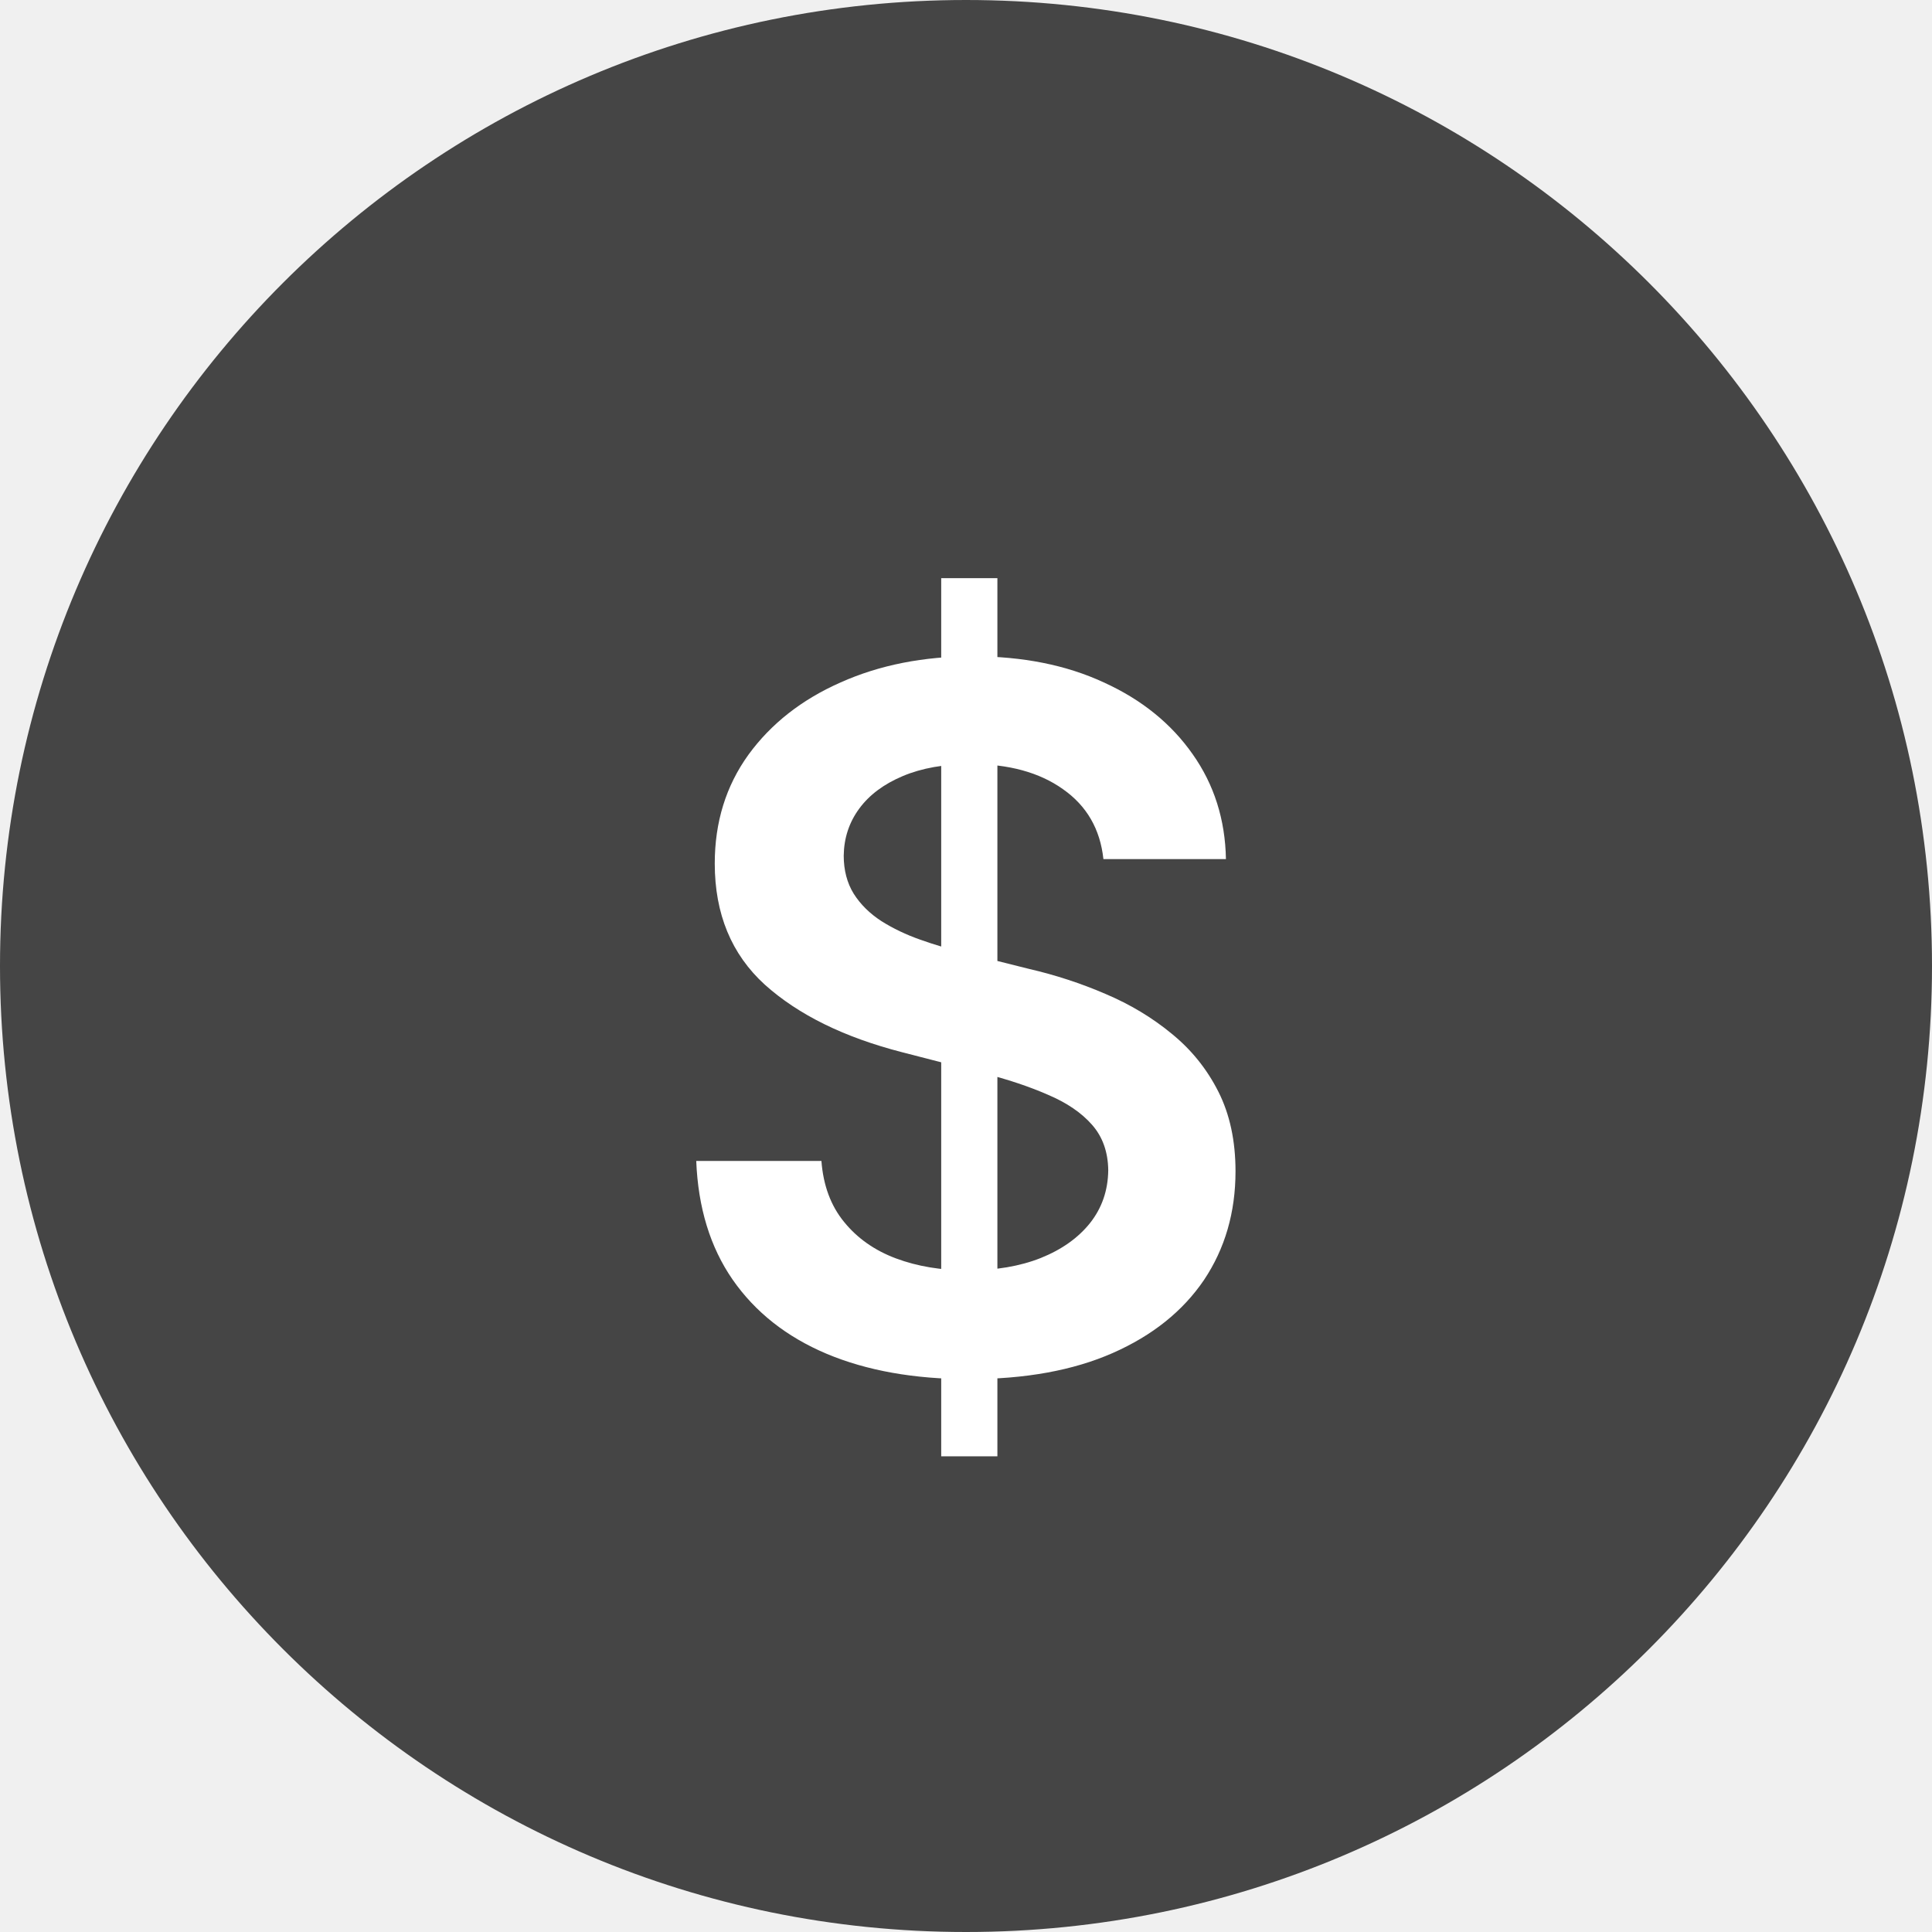
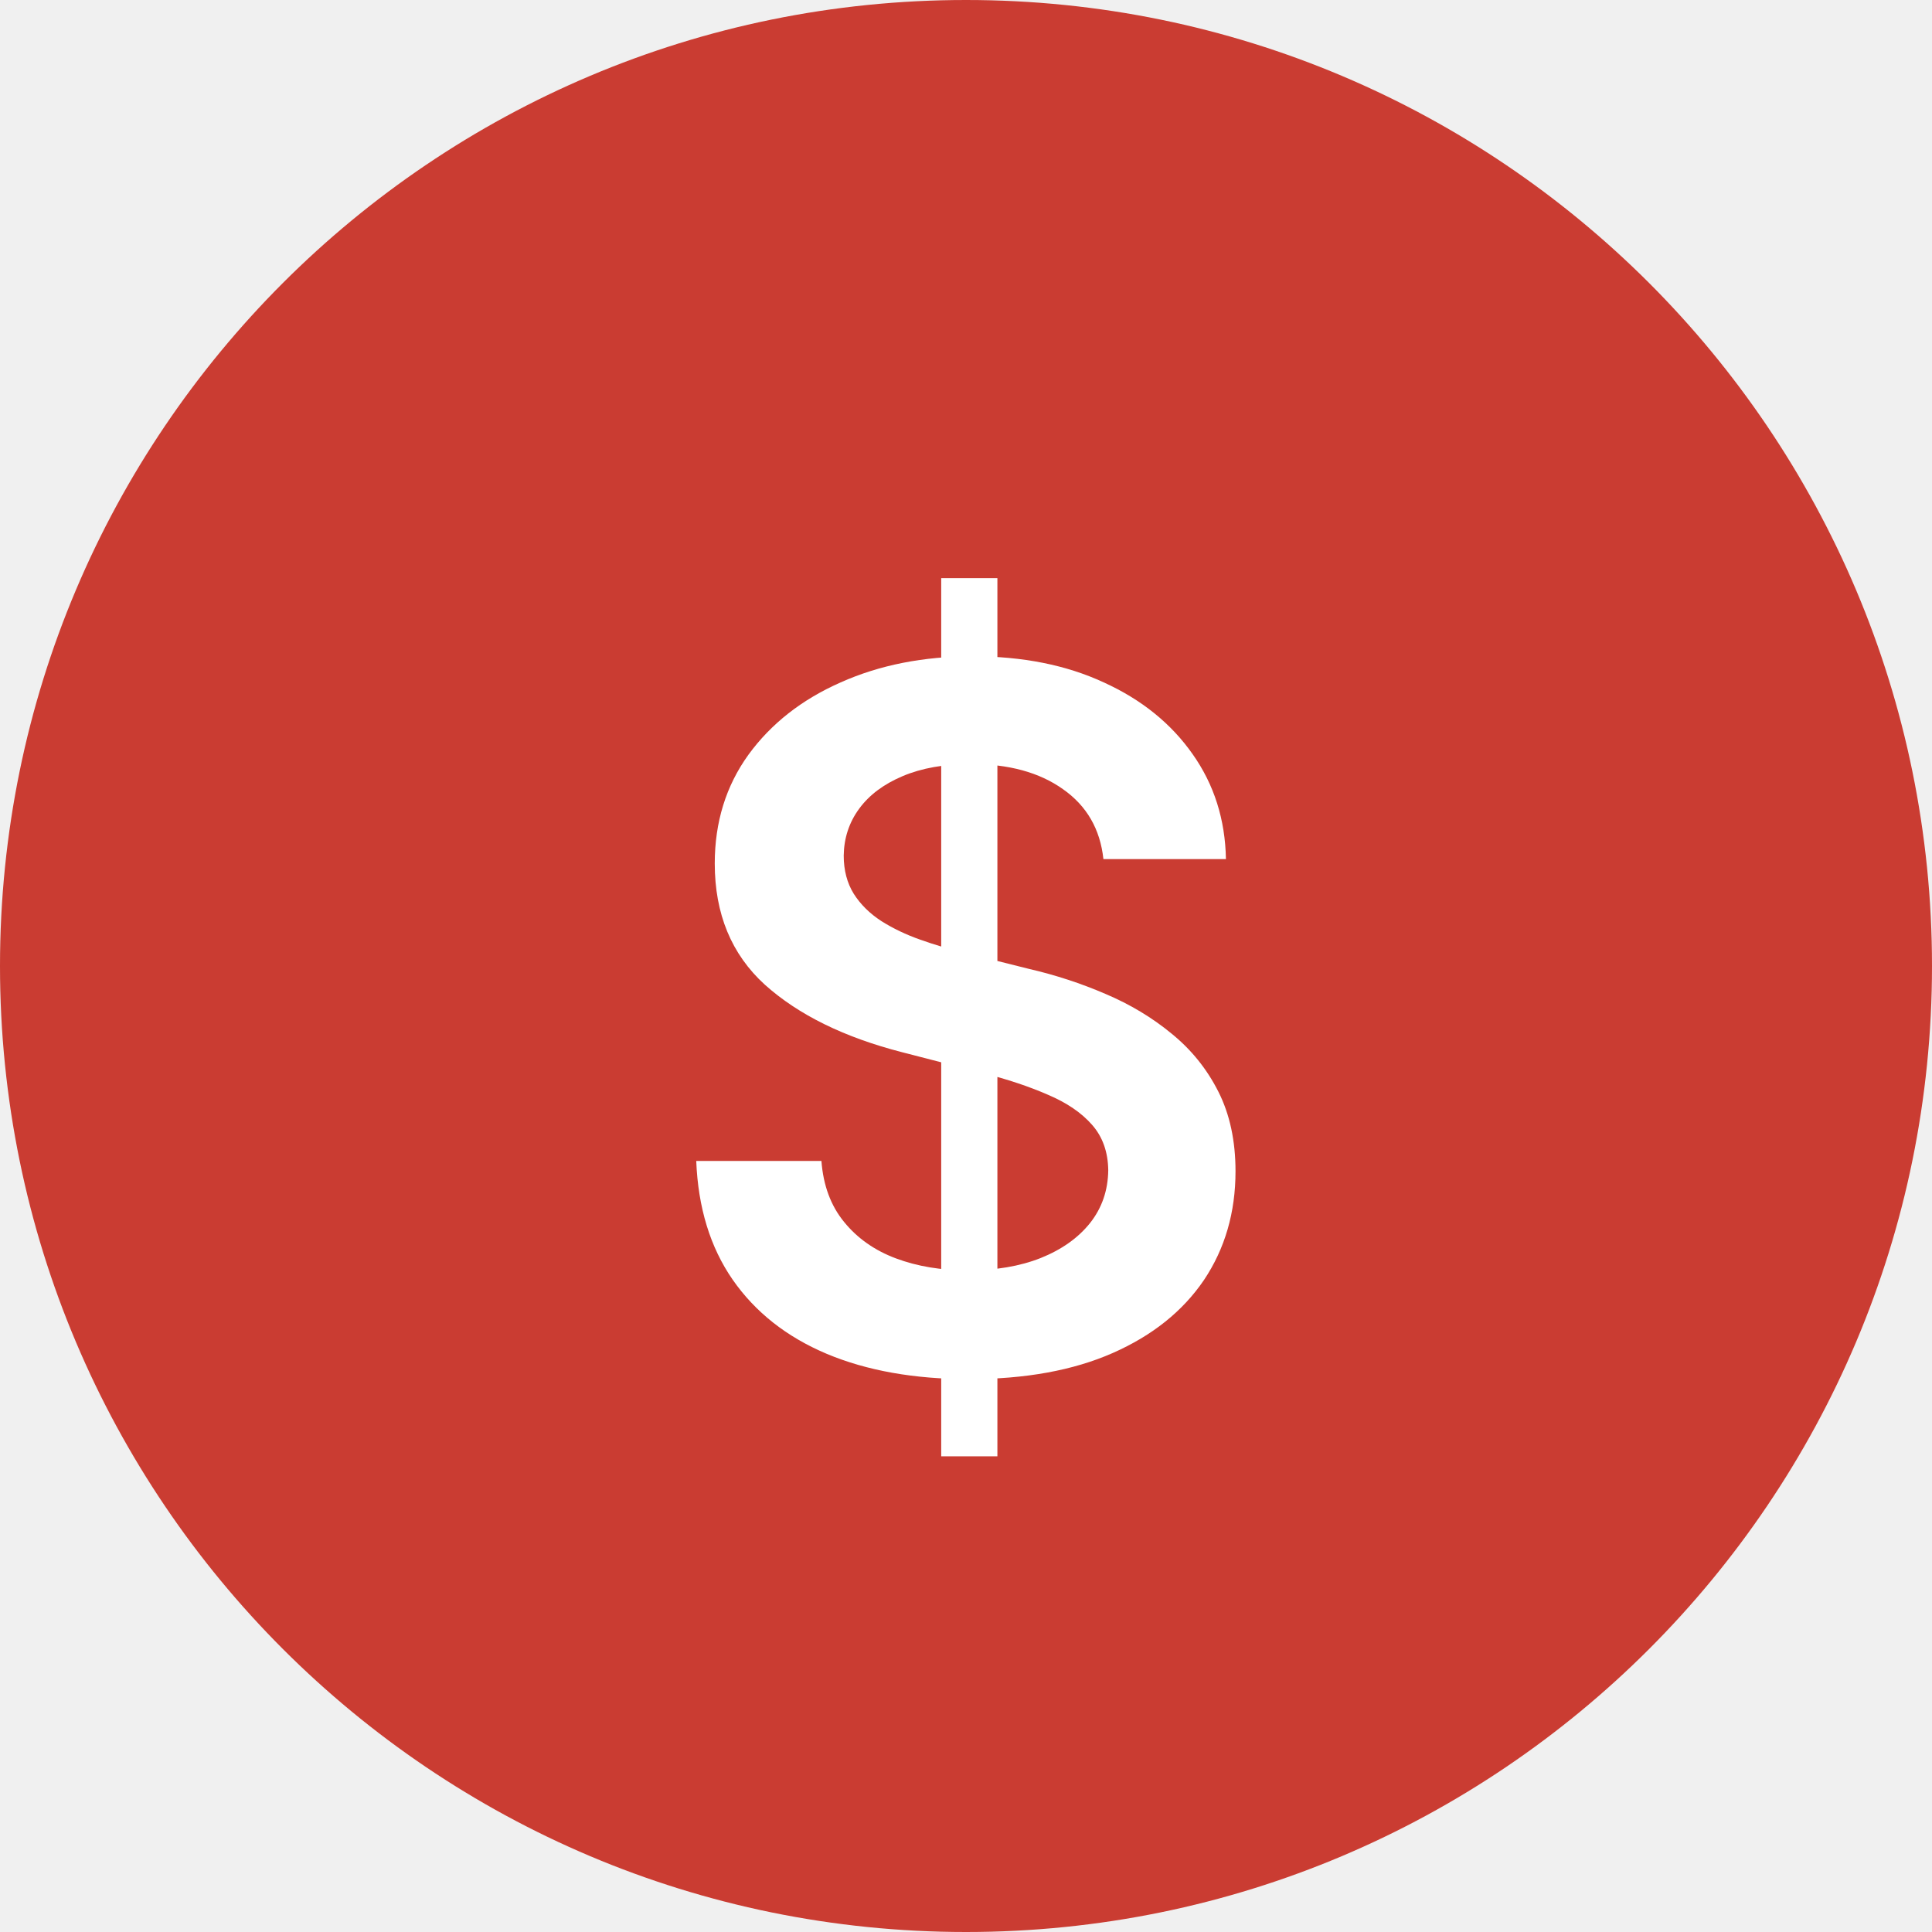
<svg xmlns="http://www.w3.org/2000/svg" width="24" height="24" viewBox="0 0 24 24" fill="none">
-   <rect width="24" height="24" rx="12" fill="#454545" />
+   <rect width="24" height="24" rx="12" fill="#CA3C32" />
  <path d="M11.692 18.091V7.182H12.39V18.091H11.692ZM13.707 10.672C13.667 10.3 13.5 10.01 13.204 9.803C12.912 9.595 12.531 9.491 12.062 9.491C11.733 9.491 11.45 9.541 11.214 9.641C10.979 9.74 10.798 9.875 10.673 10.046C10.548 10.216 10.484 10.411 10.481 10.629C10.481 10.811 10.523 10.969 10.605 11.102C10.69 11.236 10.805 11.349 10.95 11.443C11.095 11.534 11.255 11.611 11.432 11.673C11.608 11.736 11.785 11.788 11.964 11.831L12.783 12.036C13.112 12.112 13.429 12.216 13.733 12.347C14.04 12.477 14.314 12.642 14.555 12.841C14.8 13.04 14.993 13.28 15.135 13.561C15.277 13.842 15.348 14.172 15.348 14.55C15.348 15.061 15.217 15.511 14.956 15.901C14.694 16.287 14.317 16.59 13.822 16.808C13.331 17.024 12.736 17.132 12.037 17.132C11.358 17.132 10.768 17.027 10.268 16.817C9.771 16.607 9.382 16.3 9.101 15.896C8.822 15.493 8.672 15.001 8.649 14.422H10.204C10.227 14.726 10.321 14.979 10.486 15.18C10.65 15.382 10.865 15.533 11.129 15.632C11.396 15.732 11.694 15.781 12.024 15.781C12.368 15.781 12.669 15.73 12.927 15.628C13.189 15.523 13.393 15.378 13.541 15.193C13.689 15.006 13.764 14.787 13.767 14.537C13.764 14.31 13.697 14.122 13.567 13.974C13.436 13.824 13.253 13.699 13.017 13.599C12.784 13.497 12.511 13.406 12.199 13.327L11.206 13.071C10.487 12.886 9.919 12.607 9.501 12.232C9.086 11.854 8.879 11.352 8.879 10.727C8.879 10.213 9.018 9.763 9.297 9.376C9.578 8.99 9.96 8.69 10.443 8.477C10.926 8.261 11.473 8.153 12.084 8.153C12.703 8.153 13.246 8.261 13.711 8.477C14.18 8.69 14.548 8.987 14.815 9.368C15.082 9.746 15.22 10.18 15.229 10.672H13.707Z" fill="white" />
</svg>
